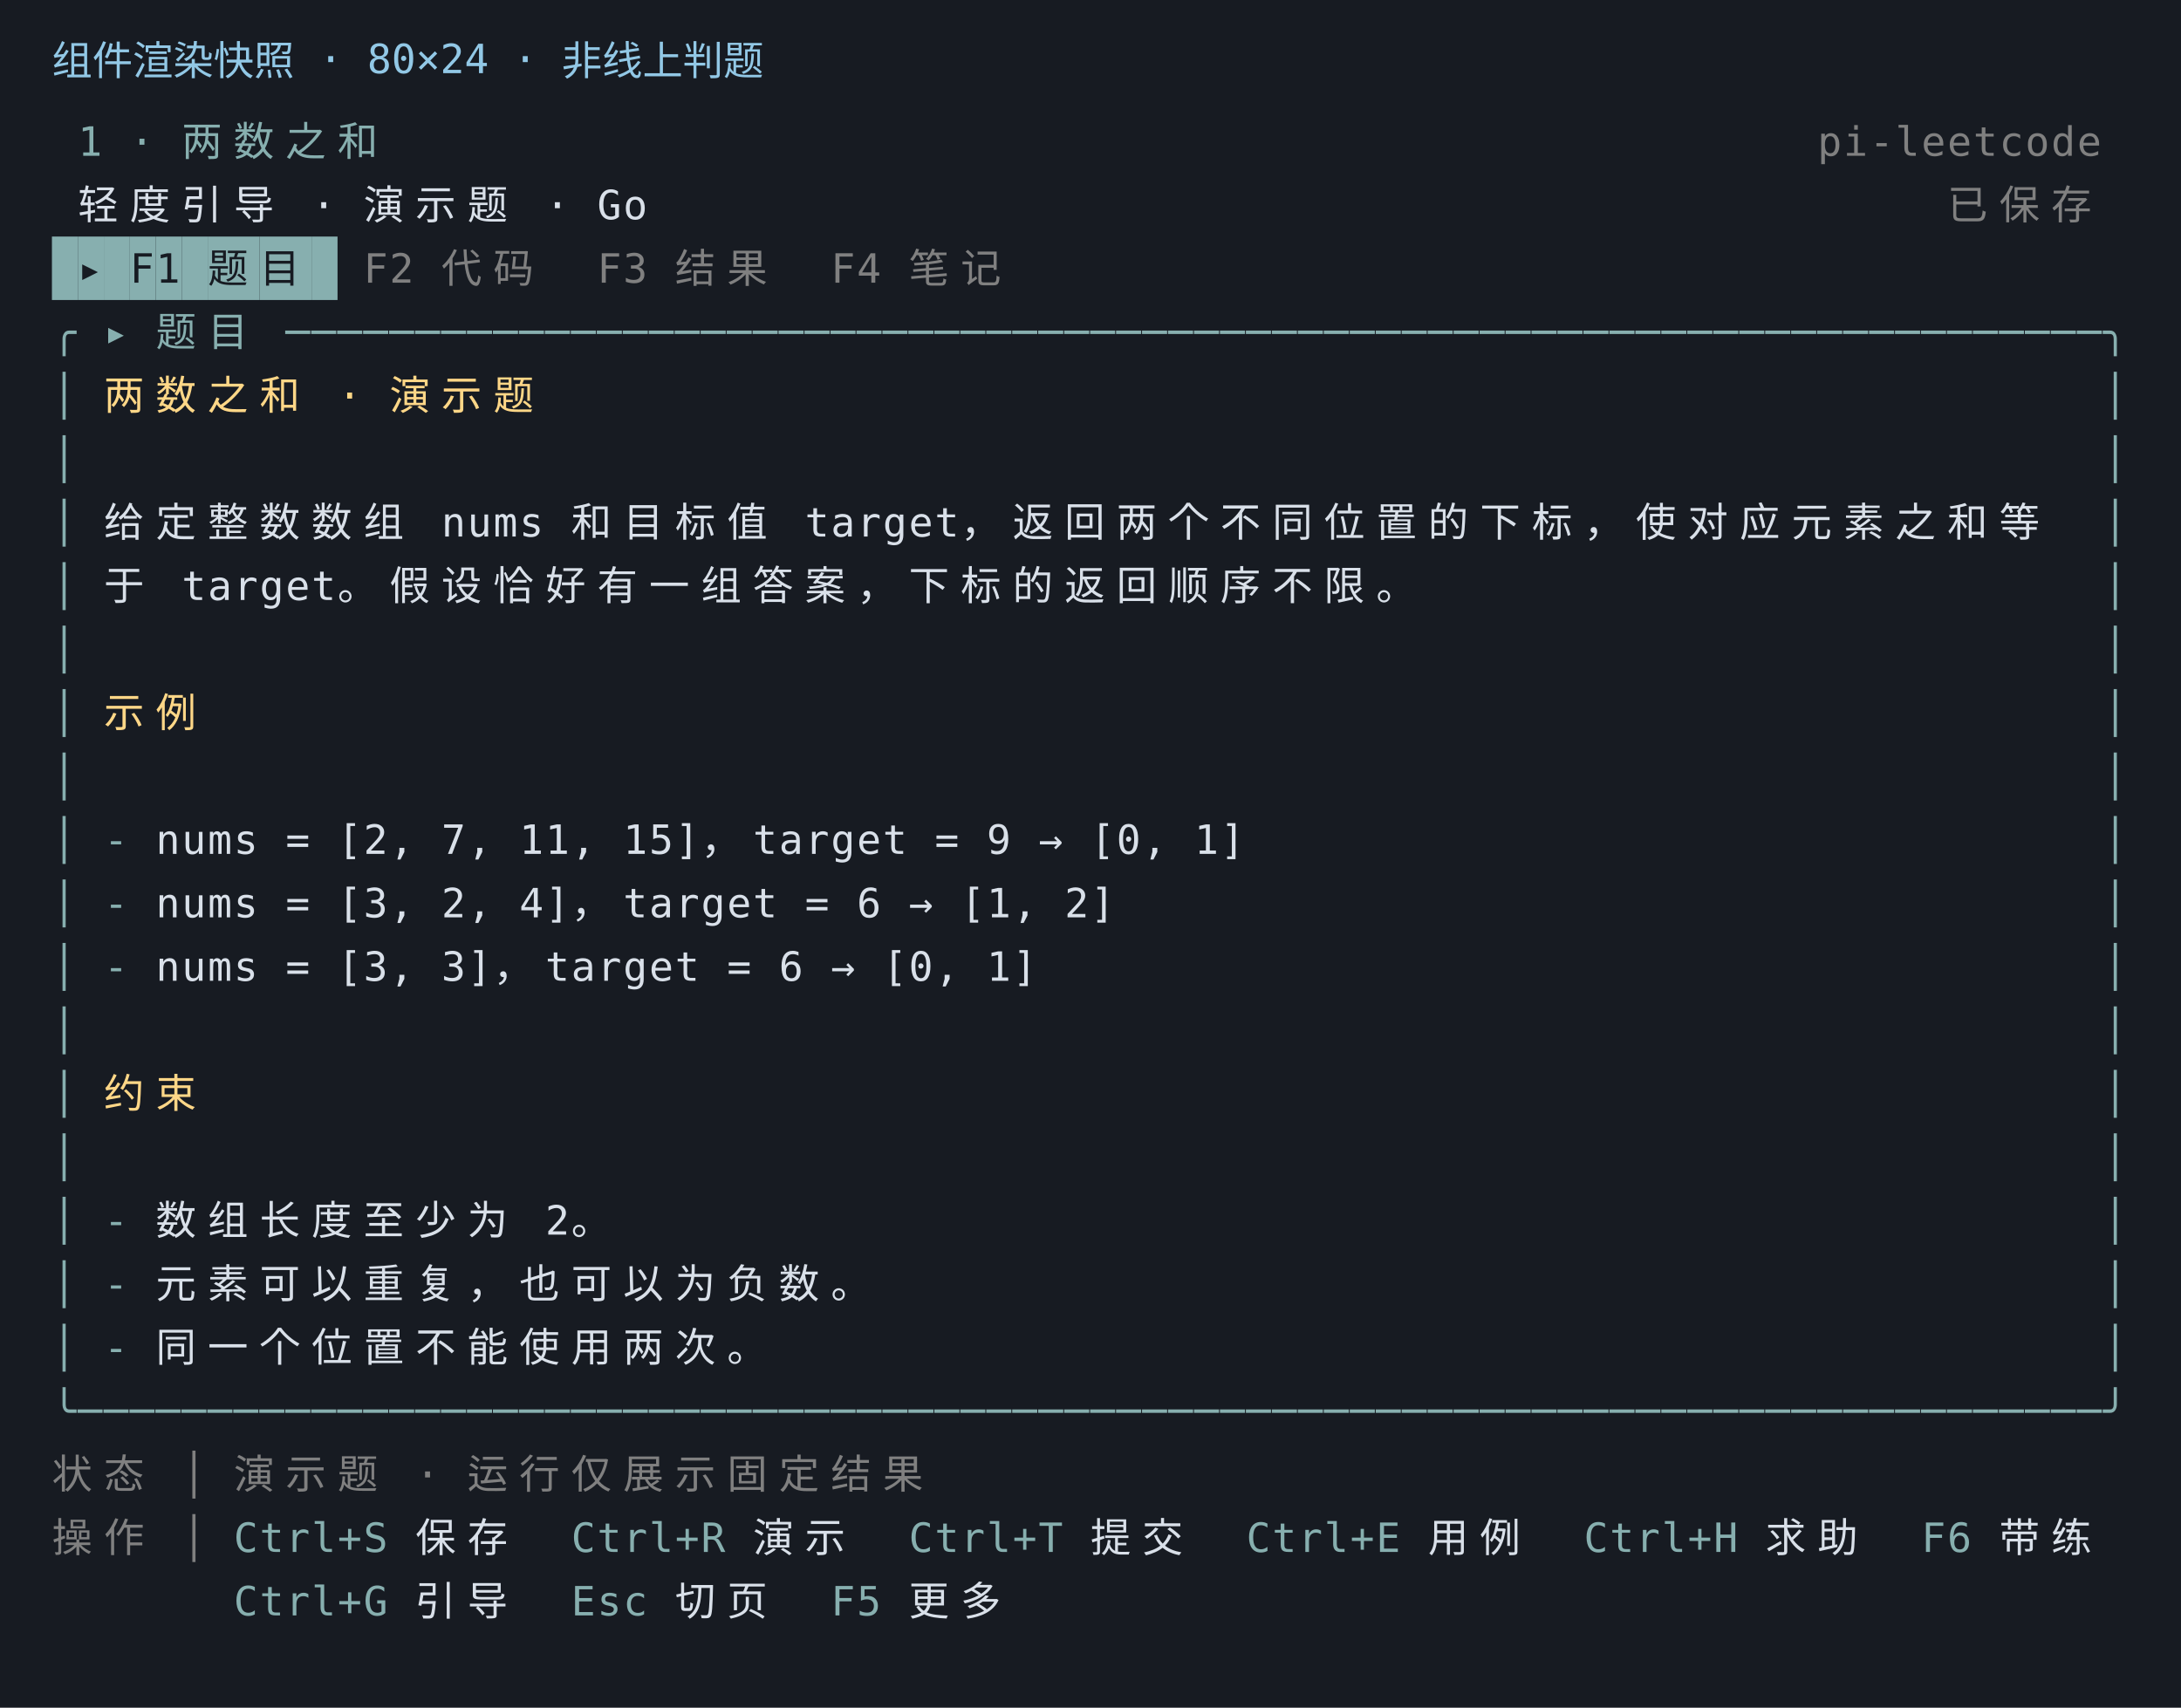
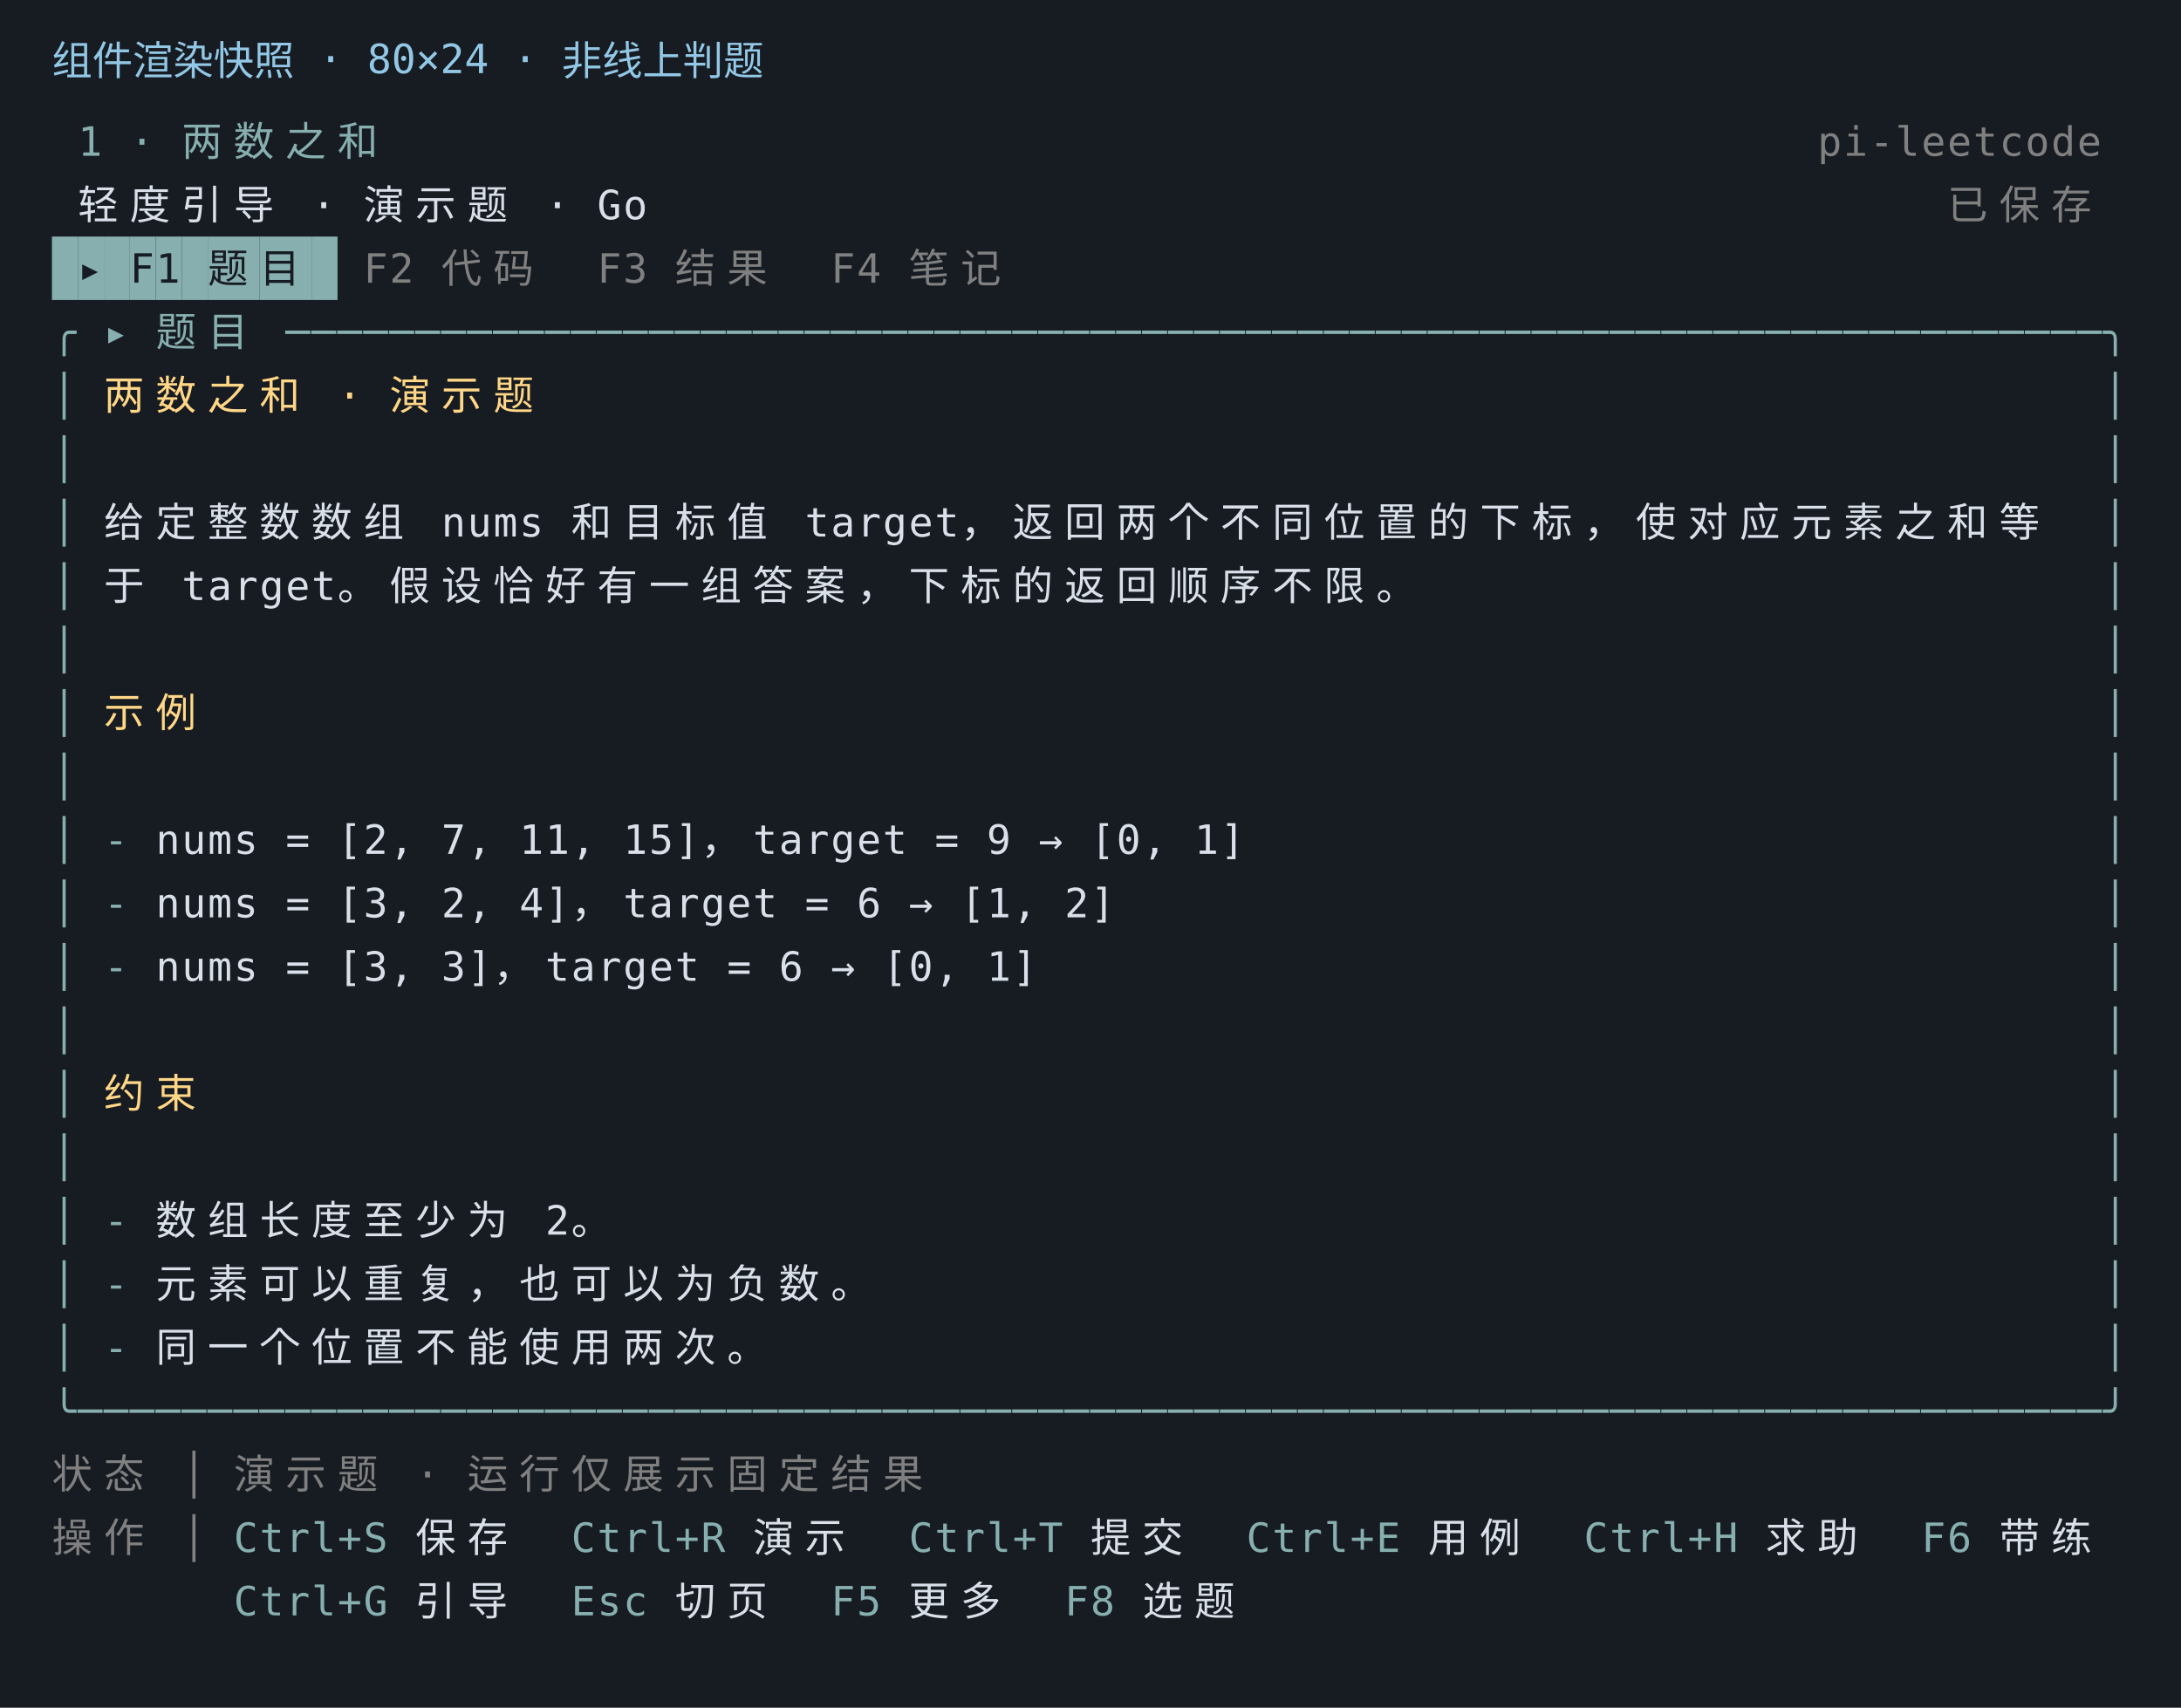
<svg xmlns="http://www.w3.org/2000/svg" width="756" height="592" viewBox="0 0 756 592">
  <rect width="100%" height="100%" fill="#171b22" />
  <g fill="#d9e0e9" font-family="Menlo, Consolas, monospace" font-size="14" xml:space="preserve">
    <text x="18" y="26" fill="#92c8e6">组件渲染快照 · 80×24 · 非线上判题</text>
    <text x="27" y="54" fill="rgb(135,175,175)">1</text>
    <text x="45" y="54" fill="rgb(135,175,175)">·</text>
    <text x="63" y="54" fill="rgb(135,175,175)">两</text>
    <text x="81" y="54" fill="rgb(135,175,175)">数</text>
    <text x="99" y="54" fill="rgb(135,175,175)">之</text>
    <text x="117" y="54" fill="rgb(135,175,175)">和</text>
    <text x="630" y="54" fill="rgb(128,128,128)">p</text>
    <text x="639" y="54" fill="rgb(128,128,128)">i</text>
    <text x="648" y="54" fill="rgb(128,128,128)">-</text>
    <text x="657" y="54" fill="rgb(128,128,128)">l</text>
    <text x="666" y="54" fill="rgb(128,128,128)">e</text>
    <text x="675" y="54" fill="rgb(128,128,128)">e</text>
    <text x="684" y="54" fill="rgb(128,128,128)">t</text>
    <text x="693" y="54" fill="rgb(128,128,128)">c</text>
    <text x="702" y="54" fill="rgb(128,128,128)">o</text>
    <text x="711" y="54" fill="rgb(128,128,128)">d</text>
    <text x="720" y="54" fill="rgb(128,128,128)">e</text>
    <text x="27" y="76" fill="#d9e0e9">轻</text>
    <text x="45" y="76" fill="#d9e0e9">度</text>
    <text x="63" y="76" fill="#d9e0e9">引</text>
    <text x="81" y="76" fill="#d9e0e9">导</text>
    <text x="108" y="76" fill="#d9e0e9">·</text>
    <text x="126" y="76" fill="#d9e0e9">演</text>
    <text x="144" y="76" fill="#d9e0e9">示</text>
    <text x="162" y="76" fill="#d9e0e9">题</text>
    <text x="189" y="76" fill="#d9e0e9">·</text>
    <text x="207" y="76" fill="#d9e0e9">G</text>
    <text x="216" y="76" fill="#d9e0e9">o</text>
    <text x="675" y="76" fill="rgb(128,128,128)">已</text>
    <text x="693" y="76" fill="rgb(128,128,128)">保</text>
    <text x="711" y="76" fill="rgb(128,128,128)">存</text>
    <rect x="18" y="82" width="9" height="22" fill="rgb(135,175,175)" />
    <rect x="27" y="82" width="9" height="22" fill="rgb(135,175,175)" />
    <text x="27" y="98" fill="#171b22">▸</text>
    <rect x="36" y="82" width="9" height="22" fill="rgb(135,175,175)" />
    <rect x="45" y="82" width="9" height="22" fill="rgb(135,175,175)" />
    <text x="45" y="98" fill="#171b22">F</text>
    <rect x="54" y="82" width="9" height="22" fill="rgb(135,175,175)" />
    <text x="54" y="98" fill="#171b22">1</text>
    <rect x="63" y="82" width="9" height="22" fill="rgb(135,175,175)" />
    <rect x="72" y="82" width="18" height="22" fill="rgb(135,175,175)" />
    <text x="72" y="98" fill="#171b22">题</text>
    <rect x="90" y="82" width="18" height="22" fill="rgb(135,175,175)" />
    <text x="90" y="98" fill="#171b22">目</text>
    <rect x="108" y="82" width="9" height="22" fill="rgb(135,175,175)" />
    <text x="126" y="98" fill="rgb(128,128,128)">F</text>
    <text x="135" y="98" fill="rgb(128,128,128)">2</text>
    <text x="153" y="98" fill="rgb(128,128,128)">代</text>
    <text x="171" y="98" fill="rgb(128,128,128)">码</text>
    <text x="207" y="98" fill="rgb(128,128,128)">F</text>
    <text x="216" y="98" fill="rgb(128,128,128)">3</text>
    <text x="234" y="98" fill="rgb(128,128,128)">结</text>
    <text x="252" y="98" fill="rgb(128,128,128)">果</text>
    <text x="288" y="98" fill="rgb(128,128,128)">F</text>
    <text x="297" y="98" fill="rgb(128,128,128)">4</text>
    <text x="315" y="98" fill="rgb(128,128,128)">笔</text>
    <text x="333" y="98" fill="rgb(128,128,128)">记</text>
    <text x="18" y="120" fill="rgb(135,175,175)">╭</text>
    <text x="36" y="120" fill="rgb(135,175,175)">▸</text>
    <text x="54" y="120" fill="rgb(135,175,175)">题</text>
    <text x="72" y="120" fill="rgb(135,175,175)">目</text>
    <text x="99" y="120" fill="rgb(135,175,175)">─</text>
    <text x="108" y="120" fill="rgb(135,175,175)">─</text>
    <text x="117" y="120" fill="rgb(135,175,175)">─</text>
    <text x="126" y="120" fill="rgb(135,175,175)">─</text>
    <text x="135" y="120" fill="rgb(135,175,175)">─</text>
    <text x="144" y="120" fill="rgb(135,175,175)">─</text>
    <text x="153" y="120" fill="rgb(135,175,175)">─</text>
    <text x="162" y="120" fill="rgb(135,175,175)">─</text>
    <text x="171" y="120" fill="rgb(135,175,175)">─</text>
    <text x="180" y="120" fill="rgb(135,175,175)">─</text>
    <text x="189" y="120" fill="rgb(135,175,175)">─</text>
    <text x="198" y="120" fill="rgb(135,175,175)">─</text>
    <text x="207" y="120" fill="rgb(135,175,175)">─</text>
    <text x="216" y="120" fill="rgb(135,175,175)">─</text>
    <text x="225" y="120" fill="rgb(135,175,175)">─</text>
    <text x="234" y="120" fill="rgb(135,175,175)">─</text>
    <text x="243" y="120" fill="rgb(135,175,175)">─</text>
    <text x="252" y="120" fill="rgb(135,175,175)">─</text>
    <text x="261" y="120" fill="rgb(135,175,175)">─</text>
    <text x="270" y="120" fill="rgb(135,175,175)">─</text>
    <text x="279" y="120" fill="rgb(135,175,175)">─</text>
    <text x="288" y="120" fill="rgb(135,175,175)">─</text>
    <text x="297" y="120" fill="rgb(135,175,175)">─</text>
    <text x="306" y="120" fill="rgb(135,175,175)">─</text>
    <text x="315" y="120" fill="rgb(135,175,175)">─</text>
    <text x="324" y="120" fill="rgb(135,175,175)">─</text>
    <text x="333" y="120" fill="rgb(135,175,175)">─</text>
    <text x="342" y="120" fill="rgb(135,175,175)">─</text>
    <text x="351" y="120" fill="rgb(135,175,175)">─</text>
    <text x="360" y="120" fill="rgb(135,175,175)">─</text>
    <text x="369" y="120" fill="rgb(135,175,175)">─</text>
    <text x="378" y="120" fill="rgb(135,175,175)">─</text>
    <text x="387" y="120" fill="rgb(135,175,175)">─</text>
    <text x="396" y="120" fill="rgb(135,175,175)">─</text>
    <text x="405" y="120" fill="rgb(135,175,175)">─</text>
    <text x="414" y="120" fill="rgb(135,175,175)">─</text>
    <text x="423" y="120" fill="rgb(135,175,175)">─</text>
    <text x="432" y="120" fill="rgb(135,175,175)">─</text>
    <text x="441" y="120" fill="rgb(135,175,175)">─</text>
    <text x="450" y="120" fill="rgb(135,175,175)">─</text>
    <text x="459" y="120" fill="rgb(135,175,175)">─</text>
    <text x="468" y="120" fill="rgb(135,175,175)">─</text>
    <text x="477" y="120" fill="rgb(135,175,175)">─</text>
    <text x="486" y="120" fill="rgb(135,175,175)">─</text>
    <text x="495" y="120" fill="rgb(135,175,175)">─</text>
    <text x="504" y="120" fill="rgb(135,175,175)">─</text>
    <text x="513" y="120" fill="rgb(135,175,175)">─</text>
    <text x="522" y="120" fill="rgb(135,175,175)">─</text>
    <text x="531" y="120" fill="rgb(135,175,175)">─</text>
    <text x="540" y="120" fill="rgb(135,175,175)">─</text>
    <text x="549" y="120" fill="rgb(135,175,175)">─</text>
    <text x="558" y="120" fill="rgb(135,175,175)">─</text>
    <text x="567" y="120" fill="rgb(135,175,175)">─</text>
    <text x="576" y="120" fill="rgb(135,175,175)">─</text>
    <text x="585" y="120" fill="rgb(135,175,175)">─</text>
    <text x="594" y="120" fill="rgb(135,175,175)">─</text>
    <text x="603" y="120" fill="rgb(135,175,175)">─</text>
    <text x="612" y="120" fill="rgb(135,175,175)">─</text>
    <text x="621" y="120" fill="rgb(135,175,175)">─</text>
    <text x="630" y="120" fill="rgb(135,175,175)">─</text>
    <text x="639" y="120" fill="rgb(135,175,175)">─</text>
    <text x="648" y="120" fill="rgb(135,175,175)">─</text>
    <text x="657" y="120" fill="rgb(135,175,175)">─</text>
    <text x="666" y="120" fill="rgb(135,175,175)">─</text>
    <text x="675" y="120" fill="rgb(135,175,175)">─</text>
    <text x="684" y="120" fill="rgb(135,175,175)">─</text>
    <text x="693" y="120" fill="rgb(135,175,175)">─</text>
    <text x="702" y="120" fill="rgb(135,175,175)">─</text>
    <text x="711" y="120" fill="rgb(135,175,175)">─</text>
    <text x="720" y="120" fill="rgb(135,175,175)">─</text>
    <text x="729" y="120" fill="rgb(135,175,175)">╮</text>
    <text x="18" y="142" fill="rgb(135,175,175)">│</text>
    <text x="36" y="142" fill="rgb(255,215,135)">两</text>
    <text x="54" y="142" fill="rgb(255,215,135)">数</text>
    <text x="72" y="142" fill="rgb(255,215,135)">之</text>
    <text x="90" y="142" fill="rgb(255,215,135)">和</text>
    <text x="117" y="142" fill="rgb(255,215,135)">·</text>
    <text x="135" y="142" fill="rgb(255,215,135)">演</text>
    <text x="153" y="142" fill="rgb(255,215,135)">示</text>
    <text x="171" y="142" fill="rgb(255,215,135)">题</text>
    <text x="729" y="142" fill="rgb(135,175,175)">│</text>
    <text x="18" y="164" fill="rgb(135,175,175)">│</text>
    <text x="729" y="164" fill="rgb(135,175,175)">│</text>
    <text x="18" y="186" fill="rgb(135,175,175)">│</text>
    <text x="36" y="186" fill="#d9e0e9">给</text>
    <text x="54" y="186" fill="#d9e0e9">定</text>
    <text x="72" y="186" fill="#d9e0e9">整</text>
    <text x="90" y="186" fill="#d9e0e9">数</text>
    <text x="108" y="186" fill="#d9e0e9">数</text>
    <text x="126" y="186" fill="#d9e0e9">组</text>
    <text x="153" y="186" fill="#d9e0e9">n</text>
    <text x="162" y="186" fill="#d9e0e9">u</text>
    <text x="171" y="186" fill="#d9e0e9">m</text>
    <text x="180" y="186" fill="#d9e0e9">s</text>
    <text x="198" y="186" fill="#d9e0e9">和</text>
    <text x="216" y="186" fill="#d9e0e9">目</text>
    <text x="234" y="186" fill="#d9e0e9">标</text>
    <text x="252" y="186" fill="#d9e0e9">值</text>
    <text x="279" y="186" fill="#d9e0e9">t</text>
    <text x="288" y="186" fill="#d9e0e9">a</text>
    <text x="297" y="186" fill="#d9e0e9">r</text>
    <text x="306" y="186" fill="#d9e0e9">g</text>
    <text x="315" y="186" fill="#d9e0e9">e</text>
    <text x="324" y="186" fill="#d9e0e9">t</text>
    <text x="333" y="186" fill="#d9e0e9">，</text>
    <text x="351" y="186" fill="#d9e0e9">返</text>
    <text x="369" y="186" fill="#d9e0e9">回</text>
    <text x="387" y="186" fill="#d9e0e9">两</text>
    <text x="405" y="186" fill="#d9e0e9">个</text>
    <text x="423" y="186" fill="#d9e0e9">不</text>
    <text x="441" y="186" fill="#d9e0e9">同</text>
    <text x="459" y="186" fill="#d9e0e9">位</text>
    <text x="477" y="186" fill="#d9e0e9">置</text>
    <text x="495" y="186" fill="#d9e0e9">的</text>
    <text x="513" y="186" fill="#d9e0e9">下</text>
    <text x="531" y="186" fill="#d9e0e9">标</text>
    <text x="549" y="186" fill="#d9e0e9">，</text>
    <text x="567" y="186" fill="#d9e0e9">使</text>
    <text x="585" y="186" fill="#d9e0e9">对</text>
    <text x="603" y="186" fill="#d9e0e9">应</text>
    <text x="621" y="186" fill="#d9e0e9">元</text>
    <text x="639" y="186" fill="#d9e0e9">素</text>
    <text x="657" y="186" fill="#d9e0e9">之</text>
    <text x="675" y="186" fill="#d9e0e9">和</text>
    <text x="693" y="186" fill="#d9e0e9">等</text>
    <text x="729" y="186" fill="rgb(135,175,175)">│</text>
    <text x="18" y="208" fill="rgb(135,175,175)">│</text>
    <text x="36" y="208" fill="#d9e0e9">于</text>
    <text x="63" y="208" fill="#d9e0e9">t</text>
    <text x="72" y="208" fill="#d9e0e9">a</text>
    <text x="81" y="208" fill="#d9e0e9">r</text>
    <text x="90" y="208" fill="#d9e0e9">g</text>
    <text x="99" y="208" fill="#d9e0e9">e</text>
    <text x="108" y="208" fill="#d9e0e9">t</text>
    <text x="117" y="208" fill="#d9e0e9">。</text>
    <text x="135" y="208" fill="#d9e0e9">假</text>
    <text x="153" y="208" fill="#d9e0e9">设</text>
    <text x="171" y="208" fill="#d9e0e9">恰</text>
    <text x="189" y="208" fill="#d9e0e9">好</text>
    <text x="207" y="208" fill="#d9e0e9">有</text>
    <text x="225" y="208" fill="#d9e0e9">一</text>
    <text x="243" y="208" fill="#d9e0e9">组</text>
    <text x="261" y="208" fill="#d9e0e9">答</text>
    <text x="279" y="208" fill="#d9e0e9">案</text>
    <text x="297" y="208" fill="#d9e0e9">，</text>
    <text x="315" y="208" fill="#d9e0e9">下</text>
    <text x="333" y="208" fill="#d9e0e9">标</text>
    <text x="351" y="208" fill="#d9e0e9">的</text>
    <text x="369" y="208" fill="#d9e0e9">返</text>
    <text x="387" y="208" fill="#d9e0e9">回</text>
    <text x="405" y="208" fill="#d9e0e9">顺</text>
    <text x="423" y="208" fill="#d9e0e9">序</text>
    <text x="441" y="208" fill="#d9e0e9">不</text>
    <text x="459" y="208" fill="#d9e0e9">限</text>
    <text x="477" y="208" fill="#d9e0e9">。</text>
    <text x="729" y="208" fill="rgb(135,175,175)">│</text>
    <text x="18" y="230" fill="rgb(135,175,175)">│</text>
    <text x="729" y="230" fill="rgb(135,175,175)">│</text>
    <text x="18" y="252" fill="rgb(135,175,175)">│</text>
    <text x="36" y="252" fill="rgb(255,215,135)">示</text>
    <text x="54" y="252" fill="rgb(255,215,135)">例</text>
    <text x="729" y="252" fill="rgb(135,175,175)">│</text>
    <text x="18" y="274" fill="rgb(135,175,175)">│</text>
    <text x="729" y="274" fill="rgb(135,175,175)">│</text>
    <text x="18" y="296" fill="rgb(135,175,175)">│</text>
    <text x="36" y="296" fill="rgb(135,175,175)">-</text>
    <text x="54" y="296" fill="#d9e0e9">n</text>
    <text x="63" y="296" fill="#d9e0e9">u</text>
    <text x="72" y="296" fill="#d9e0e9">m</text>
    <text x="81" y="296" fill="#d9e0e9">s</text>
    <text x="99" y="296" fill="#d9e0e9">=</text>
    <text x="117" y="296" fill="#d9e0e9">[</text>
    <text x="126" y="296" fill="#d9e0e9">2</text>
    <text x="135" y="296" fill="#d9e0e9">,</text>
    <text x="153" y="296" fill="#d9e0e9">7</text>
    <text x="162" y="296" fill="#d9e0e9">,</text>
    <text x="180" y="296" fill="#d9e0e9">1</text>
    <text x="189" y="296" fill="#d9e0e9">1</text>
    <text x="198" y="296" fill="#d9e0e9">,</text>
    <text x="216" y="296" fill="#d9e0e9">1</text>
    <text x="225" y="296" fill="#d9e0e9">5</text>
    <text x="234" y="296" fill="#d9e0e9">]</text>
    <text x="243" y="296" fill="#d9e0e9">，</text>
    <text x="261" y="296" fill="#d9e0e9">t</text>
    <text x="270" y="296" fill="#d9e0e9">a</text>
    <text x="279" y="296" fill="#d9e0e9">r</text>
    <text x="288" y="296" fill="#d9e0e9">g</text>
    <text x="297" y="296" fill="#d9e0e9">e</text>
    <text x="306" y="296" fill="#d9e0e9">t</text>
    <text x="324" y="296" fill="#d9e0e9">=</text>
    <text x="342" y="296" fill="#d9e0e9">9</text>
    <text x="360" y="296" fill="#d9e0e9">→</text>
    <text x="378" y="296" fill="#d9e0e9">[</text>
    <text x="387" y="296" fill="#d9e0e9">0</text>
    <text x="396" y="296" fill="#d9e0e9">,</text>
    <text x="414" y="296" fill="#d9e0e9">1</text>
    <text x="423" y="296" fill="#d9e0e9">]</text>
    <text x="729" y="296" fill="rgb(135,175,175)">│</text>
    <text x="18" y="318" fill="rgb(135,175,175)">│</text>
    <text x="36" y="318" fill="rgb(135,175,175)">-</text>
    <text x="54" y="318" fill="#d9e0e9">n</text>
    <text x="63" y="318" fill="#d9e0e9">u</text>
    <text x="72" y="318" fill="#d9e0e9">m</text>
    <text x="81" y="318" fill="#d9e0e9">s</text>
    <text x="99" y="318" fill="#d9e0e9">=</text>
    <text x="117" y="318" fill="#d9e0e9">[</text>
    <text x="126" y="318" fill="#d9e0e9">3</text>
    <text x="135" y="318" fill="#d9e0e9">,</text>
    <text x="153" y="318" fill="#d9e0e9">2</text>
    <text x="162" y="318" fill="#d9e0e9">,</text>
    <text x="180" y="318" fill="#d9e0e9">4</text>
    <text x="189" y="318" fill="#d9e0e9">]</text>
    <text x="198" y="318" fill="#d9e0e9">，</text>
    <text x="216" y="318" fill="#d9e0e9">t</text>
    <text x="225" y="318" fill="#d9e0e9">a</text>
    <text x="234" y="318" fill="#d9e0e9">r</text>
    <text x="243" y="318" fill="#d9e0e9">g</text>
    <text x="252" y="318" fill="#d9e0e9">e</text>
    <text x="261" y="318" fill="#d9e0e9">t</text>
    <text x="279" y="318" fill="#d9e0e9">=</text>
    <text x="297" y="318" fill="#d9e0e9">6</text>
    <text x="315" y="318" fill="#d9e0e9">→</text>
    <text x="333" y="318" fill="#d9e0e9">[</text>
    <text x="342" y="318" fill="#d9e0e9">1</text>
    <text x="351" y="318" fill="#d9e0e9">,</text>
    <text x="369" y="318" fill="#d9e0e9">2</text>
    <text x="378" y="318" fill="#d9e0e9">]</text>
    <text x="729" y="318" fill="rgb(135,175,175)">│</text>
    <text x="18" y="340" fill="rgb(135,175,175)">│</text>
    <text x="36" y="340" fill="rgb(135,175,175)">-</text>
    <text x="54" y="340" fill="#d9e0e9">n</text>
    <text x="63" y="340" fill="#d9e0e9">u</text>
    <text x="72" y="340" fill="#d9e0e9">m</text>
    <text x="81" y="340" fill="#d9e0e9">s</text>
    <text x="99" y="340" fill="#d9e0e9">=</text>
    <text x="117" y="340" fill="#d9e0e9">[</text>
    <text x="126" y="340" fill="#d9e0e9">3</text>
    <text x="135" y="340" fill="#d9e0e9">,</text>
    <text x="153" y="340" fill="#d9e0e9">3</text>
    <text x="162" y="340" fill="#d9e0e9">]</text>
    <text x="171" y="340" fill="#d9e0e9">，</text>
    <text x="189" y="340" fill="#d9e0e9">t</text>
    <text x="198" y="340" fill="#d9e0e9">a</text>
    <text x="207" y="340" fill="#d9e0e9">r</text>
    <text x="216" y="340" fill="#d9e0e9">g</text>
    <text x="225" y="340" fill="#d9e0e9">e</text>
    <text x="234" y="340" fill="#d9e0e9">t</text>
    <text x="252" y="340" fill="#d9e0e9">=</text>
    <text x="270" y="340" fill="#d9e0e9">6</text>
    <text x="288" y="340" fill="#d9e0e9">→</text>
    <text x="306" y="340" fill="#d9e0e9">[</text>
    <text x="315" y="340" fill="#d9e0e9">0</text>
    <text x="324" y="340" fill="#d9e0e9">,</text>
    <text x="342" y="340" fill="#d9e0e9">1</text>
    <text x="351" y="340" fill="#d9e0e9">]</text>
    <text x="729" y="340" fill="rgb(135,175,175)">│</text>
    <text x="18" y="362" fill="rgb(135,175,175)">│</text>
    <text x="729" y="362" fill="rgb(135,175,175)">│</text>
    <text x="18" y="384" fill="rgb(135,175,175)">│</text>
    <text x="36" y="384" fill="rgb(255,215,135)">约</text>
    <text x="54" y="384" fill="rgb(255,215,135)">束</text>
    <text x="729" y="384" fill="rgb(135,175,175)">│</text>
    <text x="18" y="406" fill="rgb(135,175,175)">│</text>
    <text x="729" y="406" fill="rgb(135,175,175)">│</text>
    <text x="18" y="428" fill="rgb(135,175,175)">│</text>
    <text x="36" y="428" fill="rgb(135,175,175)">-</text>
    <text x="54" y="428" fill="#d9e0e9">数</text>
    <text x="72" y="428" fill="#d9e0e9">组</text>
    <text x="90" y="428" fill="#d9e0e9">长</text>
    <text x="108" y="428" fill="#d9e0e9">度</text>
    <text x="126" y="428" fill="#d9e0e9">至</text>
    <text x="144" y="428" fill="#d9e0e9">少</text>
    <text x="162" y="428" fill="#d9e0e9">为</text>
    <text x="189" y="428" fill="#d9e0e9">2</text>
    <text x="198" y="428" fill="#d9e0e9">。</text>
    <text x="729" y="428" fill="rgb(135,175,175)">│</text>
    <text x="18" y="450" fill="rgb(135,175,175)">│</text>
    <text x="36" y="450" fill="rgb(135,175,175)">-</text>
    <text x="54" y="450" fill="#d9e0e9">元</text>
    <text x="72" y="450" fill="#d9e0e9">素</text>
    <text x="90" y="450" fill="#d9e0e9">可</text>
    <text x="108" y="450" fill="#d9e0e9">以</text>
    <text x="126" y="450" fill="#d9e0e9">重</text>
    <text x="144" y="450" fill="#d9e0e9">复</text>
    <text x="162" y="450" fill="#d9e0e9">，</text>
    <text x="180" y="450" fill="#d9e0e9">也</text>
    <text x="198" y="450" fill="#d9e0e9">可</text>
    <text x="216" y="450" fill="#d9e0e9">以</text>
    <text x="234" y="450" fill="#d9e0e9">为</text>
    <text x="252" y="450" fill="#d9e0e9">负</text>
    <text x="270" y="450" fill="#d9e0e9">数</text>
    <text x="288" y="450" fill="#d9e0e9">。</text>
    <text x="729" y="450" fill="rgb(135,175,175)">│</text>
    <text x="18" y="472" fill="rgb(135,175,175)">│</text>
    <text x="36" y="472" fill="rgb(135,175,175)">-</text>
    <text x="54" y="472" fill="#d9e0e9">同</text>
    <text x="72" y="472" fill="#d9e0e9">一</text>
    <text x="90" y="472" fill="#d9e0e9">个</text>
    <text x="108" y="472" fill="#d9e0e9">位</text>
    <text x="126" y="472" fill="#d9e0e9">置</text>
    <text x="144" y="472" fill="#d9e0e9">不</text>
    <text x="162" y="472" fill="#d9e0e9">能</text>
    <text x="180" y="472" fill="#d9e0e9">使</text>
    <text x="198" y="472" fill="#d9e0e9">用</text>
    <text x="216" y="472" fill="#d9e0e9">两</text>
    <text x="234" y="472" fill="#d9e0e9">次</text>
    <text x="252" y="472" fill="#d9e0e9">。</text>
    <text x="729" y="472" fill="rgb(135,175,175)">│</text>
    <text x="18" y="494" fill="rgb(135,175,175)">╰</text>
    <text x="27" y="494" fill="rgb(135,175,175)">─</text>
    <text x="36" y="494" fill="rgb(135,175,175)">─</text>
    <text x="45" y="494" fill="rgb(135,175,175)">─</text>
    <text x="54" y="494" fill="rgb(135,175,175)">─</text>
    <text x="63" y="494" fill="rgb(135,175,175)">─</text>
    <text x="72" y="494" fill="rgb(135,175,175)">─</text>
    <text x="81" y="494" fill="rgb(135,175,175)">─</text>
    <text x="90" y="494" fill="rgb(135,175,175)">─</text>
    <text x="99" y="494" fill="rgb(135,175,175)">─</text>
    <text x="108" y="494" fill="rgb(135,175,175)">─</text>
    <text x="117" y="494" fill="rgb(135,175,175)">─</text>
    <text x="126" y="494" fill="rgb(135,175,175)">─</text>
    <text x="135" y="494" fill="rgb(135,175,175)">─</text>
    <text x="144" y="494" fill="rgb(135,175,175)">─</text>
    <text x="153" y="494" fill="rgb(135,175,175)">─</text>
    <text x="162" y="494" fill="rgb(135,175,175)">─</text>
    <text x="171" y="494" fill="rgb(135,175,175)">─</text>
    <text x="180" y="494" fill="rgb(135,175,175)">─</text>
    <text x="189" y="494" fill="rgb(135,175,175)">─</text>
    <text x="198" y="494" fill="rgb(135,175,175)">─</text>
    <text x="207" y="494" fill="rgb(135,175,175)">─</text>
    <text x="216" y="494" fill="rgb(135,175,175)">─</text>
    <text x="225" y="494" fill="rgb(135,175,175)">─</text>
    <text x="234" y="494" fill="rgb(135,175,175)">─</text>
    <text x="243" y="494" fill="rgb(135,175,175)">─</text>
    <text x="252" y="494" fill="rgb(135,175,175)">─</text>
    <text x="261" y="494" fill="rgb(135,175,175)">─</text>
    <text x="270" y="494" fill="rgb(135,175,175)">─</text>
    <text x="279" y="494" fill="rgb(135,175,175)">─</text>
    <text x="288" y="494" fill="rgb(135,175,175)">─</text>
    <text x="297" y="494" fill="rgb(135,175,175)">─</text>
    <text x="306" y="494" fill="rgb(135,175,175)">─</text>
    <text x="315" y="494" fill="rgb(135,175,175)">─</text>
    <text x="324" y="494" fill="rgb(135,175,175)">─</text>
    <text x="333" y="494" fill="rgb(135,175,175)">─</text>
    <text x="342" y="494" fill="rgb(135,175,175)">─</text>
    <text x="351" y="494" fill="rgb(135,175,175)">─</text>
    <text x="360" y="494" fill="rgb(135,175,175)">─</text>
    <text x="369" y="494" fill="rgb(135,175,175)">─</text>
    <text x="378" y="494" fill="rgb(135,175,175)">─</text>
    <text x="387" y="494" fill="rgb(135,175,175)">─</text>
    <text x="396" y="494" fill="rgb(135,175,175)">─</text>
    <text x="405" y="494" fill="rgb(135,175,175)">─</text>
    <text x="414" y="494" fill="rgb(135,175,175)">─</text>
    <text x="423" y="494" fill="rgb(135,175,175)">─</text>
    <text x="432" y="494" fill="rgb(135,175,175)">─</text>
    <text x="441" y="494" fill="rgb(135,175,175)">─</text>
    <text x="450" y="494" fill="rgb(135,175,175)">─</text>
    <text x="459" y="494" fill="rgb(135,175,175)">─</text>
    <text x="468" y="494" fill="rgb(135,175,175)">─</text>
    <text x="477" y="494" fill="rgb(135,175,175)">─</text>
    <text x="486" y="494" fill="rgb(135,175,175)">─</text>
    <text x="495" y="494" fill="rgb(135,175,175)">─</text>
    <text x="504" y="494" fill="rgb(135,175,175)">─</text>
    <text x="513" y="494" fill="rgb(135,175,175)">─</text>
    <text x="522" y="494" fill="rgb(135,175,175)">─</text>
    <text x="531" y="494" fill="rgb(135,175,175)">─</text>
    <text x="540" y="494" fill="rgb(135,175,175)">─</text>
    <text x="549" y="494" fill="rgb(135,175,175)">─</text>
    <text x="558" y="494" fill="rgb(135,175,175)">─</text>
    <text x="567" y="494" fill="rgb(135,175,175)">─</text>
    <text x="576" y="494" fill="rgb(135,175,175)">─</text>
    <text x="585" y="494" fill="rgb(135,175,175)">─</text>
    <text x="594" y="494" fill="rgb(135,175,175)">─</text>
    <text x="603" y="494" fill="rgb(135,175,175)">─</text>
    <text x="612" y="494" fill="rgb(135,175,175)">─</text>
    <text x="621" y="494" fill="rgb(135,175,175)">─</text>
    <text x="630" y="494" fill="rgb(135,175,175)">─</text>
    <text x="639" y="494" fill="rgb(135,175,175)">─</text>
    <text x="648" y="494" fill="rgb(135,175,175)">─</text>
    <text x="657" y="494" fill="rgb(135,175,175)">─</text>
    <text x="666" y="494" fill="rgb(135,175,175)">─</text>
    <text x="675" y="494" fill="rgb(135,175,175)">─</text>
    <text x="684" y="494" fill="rgb(135,175,175)">─</text>
    <text x="693" y="494" fill="rgb(135,175,175)">─</text>
    <text x="702" y="494" fill="rgb(135,175,175)">─</text>
    <text x="711" y="494" fill="rgb(135,175,175)">─</text>
    <text x="720" y="494" fill="rgb(135,175,175)">─</text>
    <text x="729" y="494" fill="rgb(135,175,175)">╯</text>
    <text x="18" y="516" fill="rgb(128,128,128)">状</text>
    <text x="36" y="516" fill="rgb(128,128,128)">态</text>
    <text x="63" y="516" fill="rgb(128,128,128)">│</text>
    <text x="81" y="516" fill="rgb(128,128,128)">演</text>
    <text x="99" y="516" fill="rgb(128,128,128)">示</text>
    <text x="117" y="516" fill="rgb(128,128,128)">题</text>
    <text x="144" y="516" fill="rgb(128,128,128)">·</text>
    <text x="162" y="516" fill="rgb(128,128,128)">运</text>
    <text x="180" y="516" fill="rgb(128,128,128)">行</text>
    <text x="198" y="516" fill="rgb(128,128,128)">仅</text>
    <text x="216" y="516" fill="rgb(128,128,128)">展</text>
    <text x="234" y="516" fill="rgb(128,128,128)">示</text>
    <text x="252" y="516" fill="rgb(128,128,128)">固</text>
    <text x="270" y="516" fill="rgb(128,128,128)">定</text>
    <text x="288" y="516" fill="rgb(128,128,128)">结</text>
    <text x="306" y="516" fill="rgb(128,128,128)">果</text>
    <text x="18" y="538" fill="rgb(128,128,128)">操</text>
    <text x="36" y="538" fill="rgb(128,128,128)">作</text>
    <text x="63" y="538" fill="rgb(128,128,128)">│</text>
    <text x="81" y="538" fill="rgb(135,175,175)">C</text>
    <text x="90" y="538" fill="rgb(135,175,175)">t</text>
    <text x="99" y="538" fill="rgb(135,175,175)">r</text>
    <text x="108" y="538" fill="rgb(135,175,175)">l</text>
    <text x="117" y="538" fill="rgb(135,175,175)">+</text>
    <text x="126" y="538" fill="rgb(135,175,175)">S</text>
    <text x="144" y="538" fill="#d9e0e9">保</text>
    <text x="162" y="538" fill="#d9e0e9">存</text>
    <text x="198" y="538" fill="rgb(135,175,175)">C</text>
    <text x="207" y="538" fill="rgb(135,175,175)">t</text>
    <text x="216" y="538" fill="rgb(135,175,175)">r</text>
    <text x="225" y="538" fill="rgb(135,175,175)">l</text>
    <text x="234" y="538" fill="rgb(135,175,175)">+</text>
    <text x="243" y="538" fill="rgb(135,175,175)">R</text>
    <text x="261" y="538" fill="#d9e0e9">演</text>
    <text x="279" y="538" fill="#d9e0e9">示</text>
    <text x="315" y="538" fill="rgb(135,175,175)">C</text>
    <text x="324" y="538" fill="rgb(135,175,175)">t</text>
    <text x="333" y="538" fill="rgb(135,175,175)">r</text>
    <text x="342" y="538" fill="rgb(135,175,175)">l</text>
    <text x="351" y="538" fill="rgb(135,175,175)">+</text>
    <text x="360" y="538" fill="rgb(135,175,175)">T</text>
    <text x="378" y="538" fill="#d9e0e9">提</text>
    <text x="396" y="538" fill="#d9e0e9">交</text>
    <text x="432" y="538" fill="rgb(135,175,175)">C</text>
    <text x="441" y="538" fill="rgb(135,175,175)">t</text>
    <text x="450" y="538" fill="rgb(135,175,175)">r</text>
    <text x="459" y="538" fill="rgb(135,175,175)">l</text>
    <text x="468" y="538" fill="rgb(135,175,175)">+</text>
    <text x="477" y="538" fill="rgb(135,175,175)">E</text>
    <text x="495" y="538" fill="#d9e0e9">用</text>
    <text x="513" y="538" fill="#d9e0e9">例</text>
    <text x="549" y="538" fill="rgb(135,175,175)">C</text>
    <text x="558" y="538" fill="rgb(135,175,175)">t</text>
    <text x="567" y="538" fill="rgb(135,175,175)">r</text>
    <text x="576" y="538" fill="rgb(135,175,175)">l</text>
    <text x="585" y="538" fill="rgb(135,175,175)">+</text>
    <text x="594" y="538" fill="rgb(135,175,175)">H</text>
    <text x="612" y="538" fill="#d9e0e9">求</text>
    <text x="630" y="538" fill="#d9e0e9">助</text>
    <text x="666" y="538" fill="rgb(135,175,175)">F</text>
    <text x="675" y="538" fill="rgb(135,175,175)">6</text>
    <text x="693" y="538" fill="#d9e0e9">带</text>
    <text x="711" y="538" fill="#d9e0e9">练</text>
    <text x="81" y="560" fill="rgb(135,175,175)">C</text>
    <text x="90" y="560" fill="rgb(135,175,175)">t</text>
    <text x="99" y="560" fill="rgb(135,175,175)">r</text>
    <text x="108" y="560" fill="rgb(135,175,175)">l</text>
    <text x="117" y="560" fill="rgb(135,175,175)">+</text>
    <text x="126" y="560" fill="rgb(135,175,175)">G</text>
    <text x="144" y="560" fill="#d9e0e9">引</text>
    <text x="162" y="560" fill="#d9e0e9">导</text>
    <text x="198" y="560" fill="rgb(135,175,175)">E</text>
    <text x="207" y="560" fill="rgb(135,175,175)">s</text>
    <text x="216" y="560" fill="rgb(135,175,175)">c</text>
    <text x="234" y="560" fill="#d9e0e9">切</text>
    <text x="252" y="560" fill="#d9e0e9">页</text>
    <text x="288" y="560" fill="rgb(135,175,175)">F</text>
    <text x="297" y="560" fill="rgb(135,175,175)">5</text>
    <text x="315" y="560" fill="#d9e0e9">更</text>
    <text x="333" y="560" fill="#d9e0e9">多</text>
+     <text x="369" y="560" fill="rgb(135,175,175)">F</text>
+     <text x="378" y="560" fill="rgb(135,175,175)">8</text>
+     <text x="396" y="560" fill="#d9e0e9">选</text>
+     <text x="414" y="560" fill="#d9e0e9">题</text>
  </g>
</svg>
